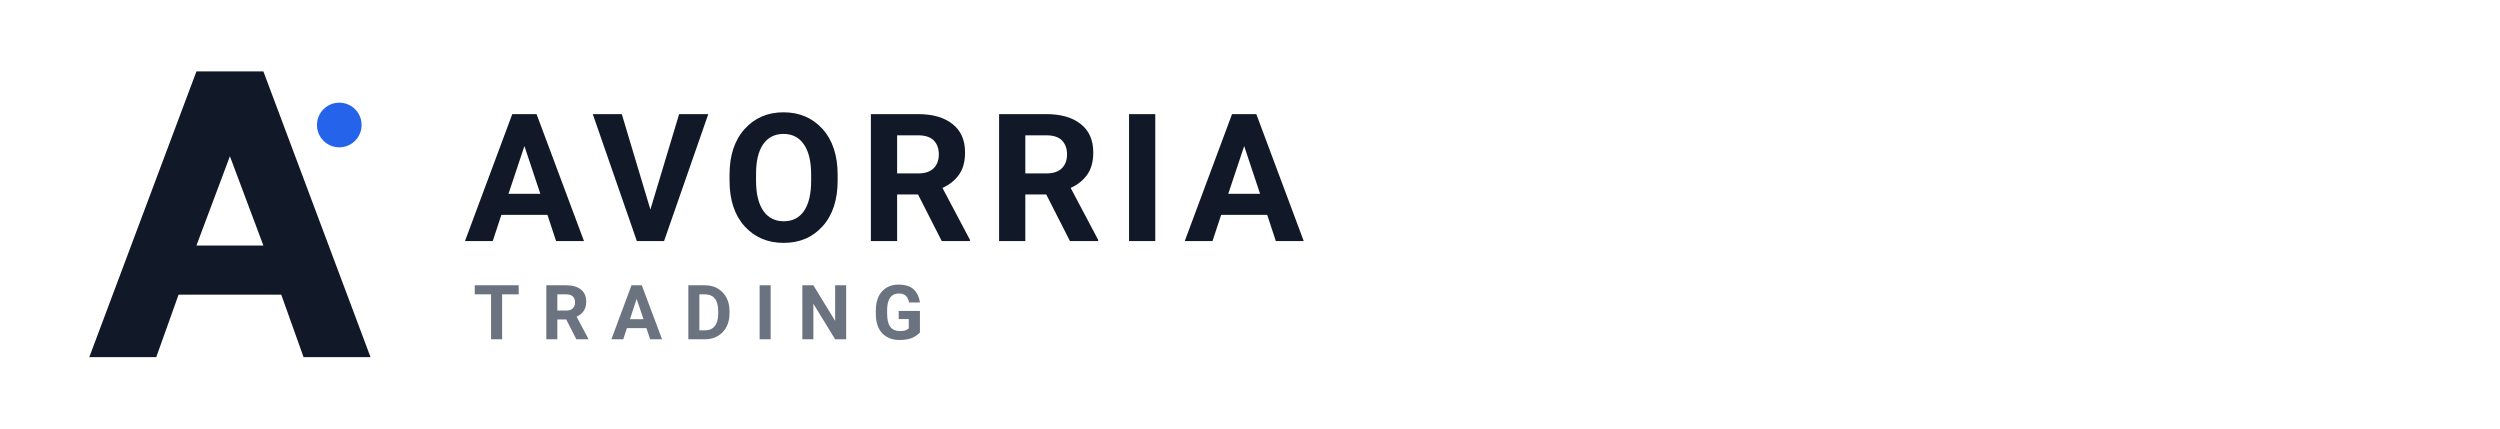
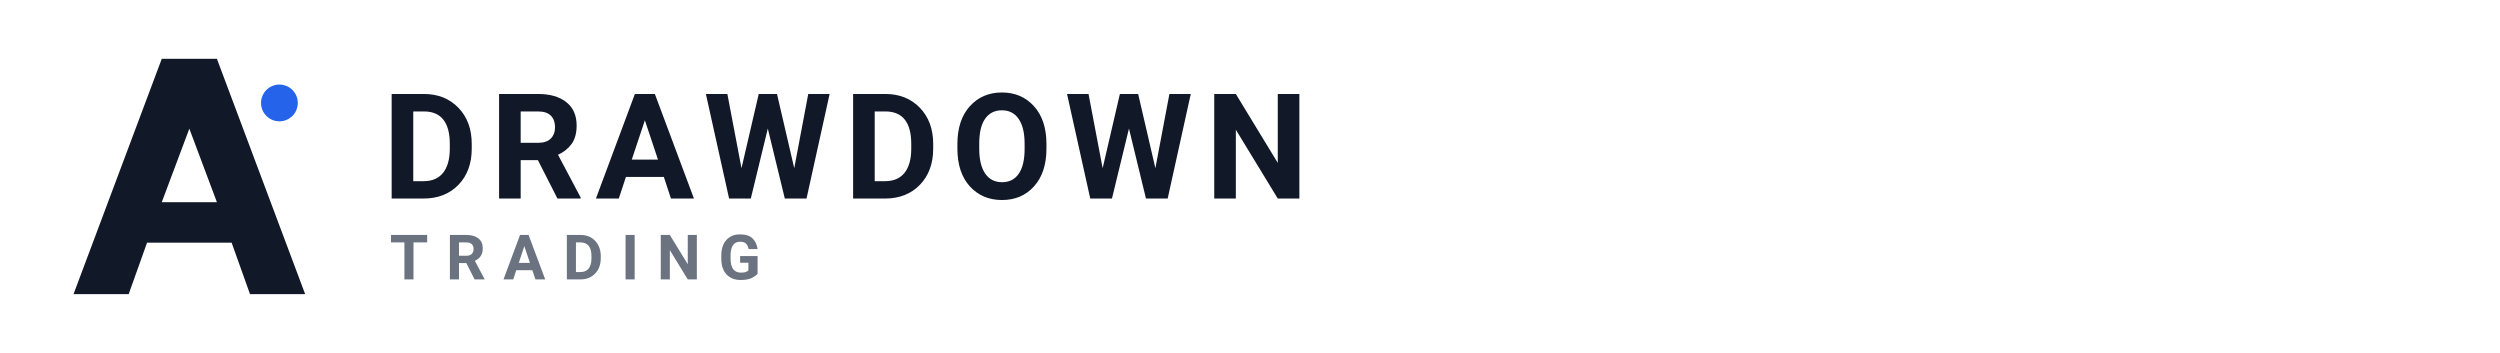
- <svg xmlns="http://www.w3.org/2000/svg" viewBox="0 0 280 48" fill="none">
+ <svg xmlns="http://www.w3.org/2000/svg" viewBox="0 0 340 48" fill="none">
  <g transform="translate(4, 6)">
    <path d="M18 2L6 34H13.5L16 27H27.5L30 34H37.5L25.5 2H18ZM21.75 11.5L25.5 21.5H18L21.75 11.5Z" fill="#111827" />
    <circle cx="34" cy="8" r="2.5" fill="#2563EB" />
  </g>
-   <text x="52" y="27" font-family="system-ui, -apple-system, 'Segoe UI', Roboto, sans-serif" font-size="20" font-weight="700" letter-spacing="0.08em" fill="#111827">AVORRIA</text>
+   <text x="52" y="27" font-family="system-ui, -apple-system, 'Segoe UI', Roboto, sans-serif" font-size="20" font-weight="700" letter-spacing="0.08em" fill="#111827">DRAWDOWN</text>
  <text x="53" y="38" font-family="system-ui, -apple-system, 'Segoe UI', Roboto, sans-serif" font-size="8.5" font-weight="600" letter-spacing="0.28em" fill="#6B7280">TRADING</text>
</svg>
